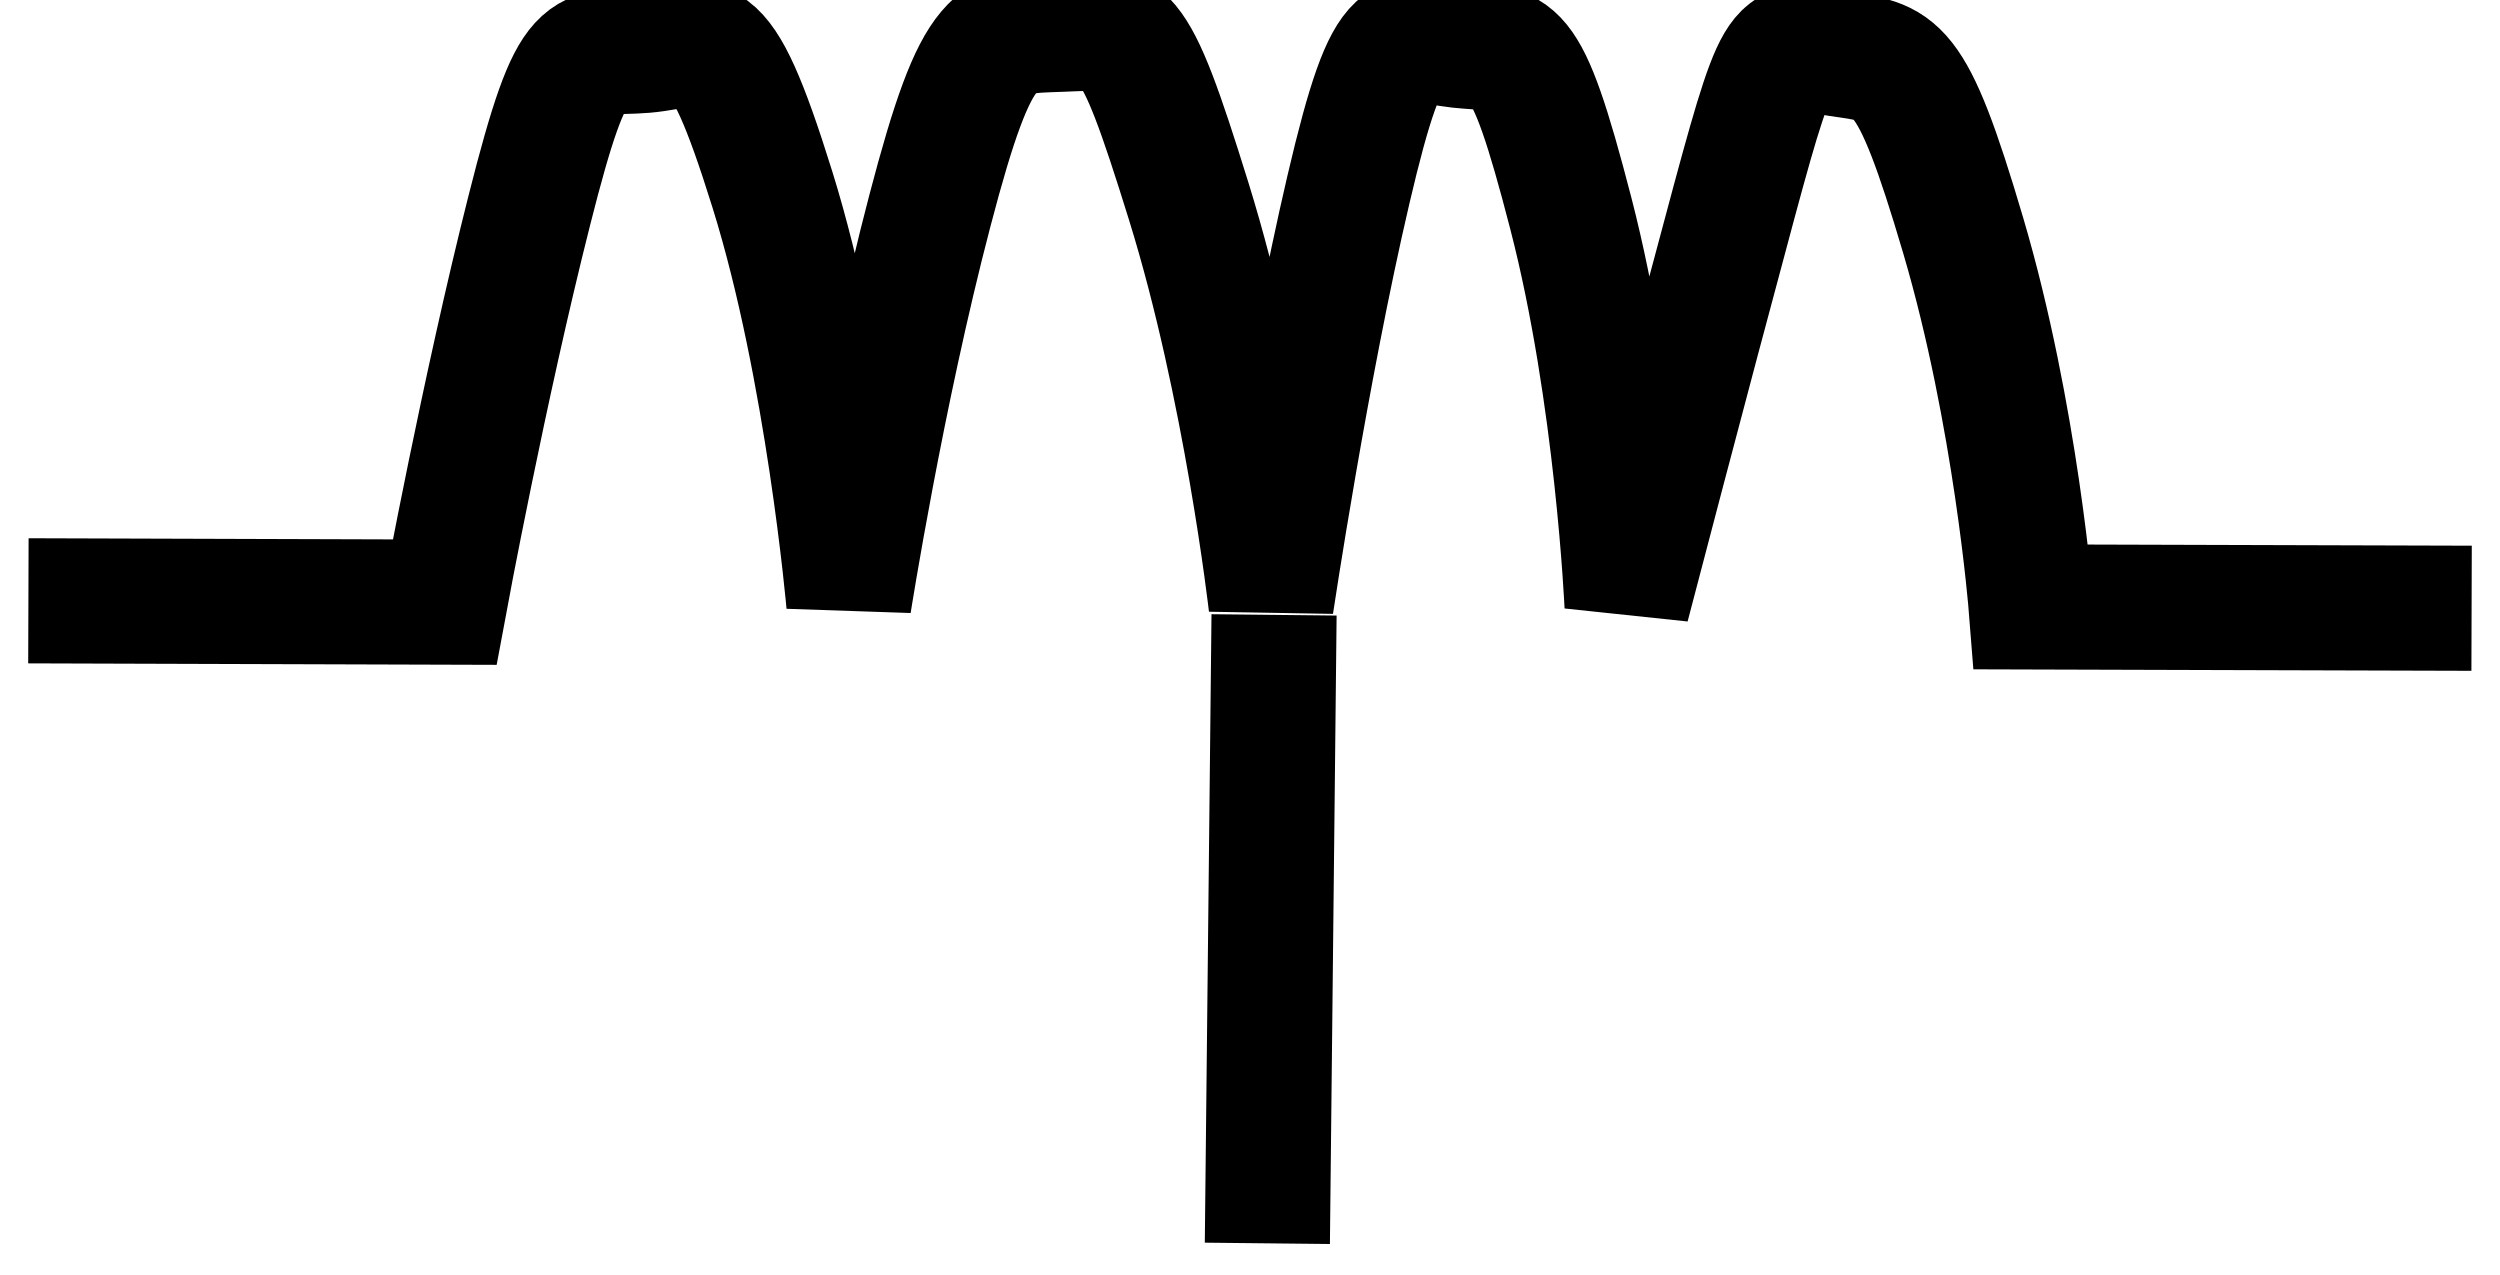
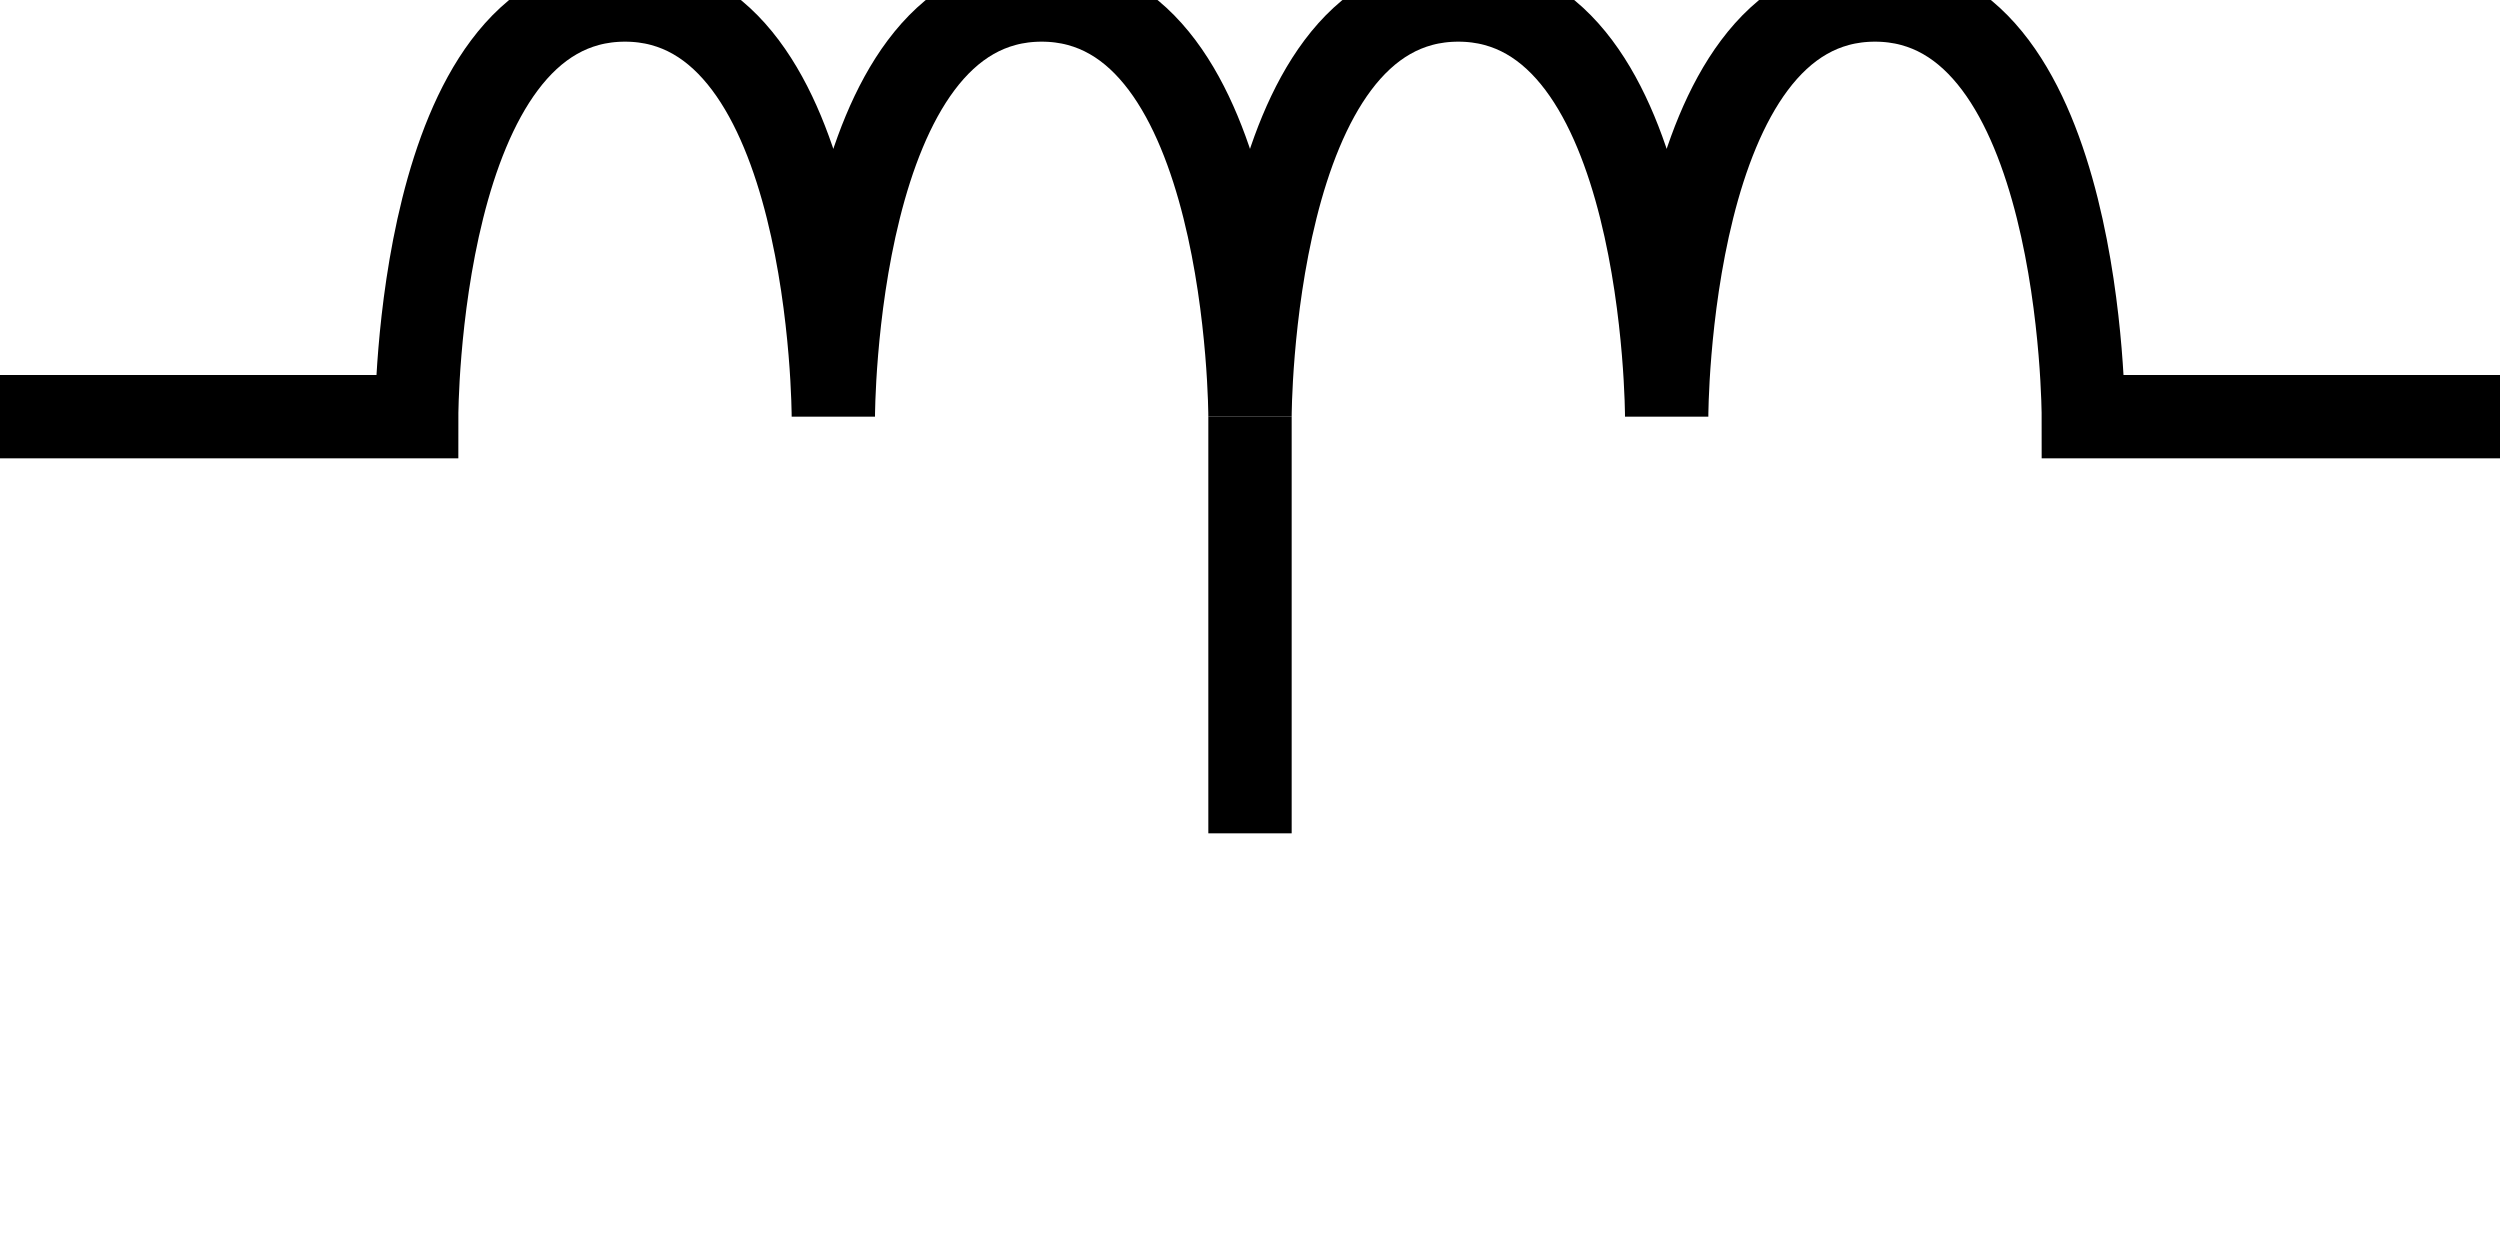
- <svg xmlns="http://www.w3.org/2000/svg" version="1.0" width="39.963" height="20.375">
-   <defs>
- </defs>
-   <g connects="0,10;20,20;40,10" stroke="black" stroke-width="2px" id="L">
-     <path d="M 0.454,9.604 L 7.108,9.625 C 7.108,9.625 7.74,6.213 8.463,3.356 C 9.186,0.5 9.332,0.887 10.303,0.806 C 11.274,0.724 11.455,0.169 12.347,3.03 C 13.239,5.891 13.569,9.644 13.569,9.644 C 13.569,9.644 14.092,6.315 14.864,3.37 C 15.635,0.424 15.921,0.506 16.956,0.468 C 17.991,0.431 18.087,0.271 19.003,3.221 C 19.92,6.172 20.319,9.665 20.319,9.665 C 20.319,9.665 20.88,5.916 21.555,3.03 C 22.23,0.143 22.432,0.63 23.321,0.726 C 24.21,0.822 24.363,0.524 25.111,3.415 C 25.858,6.305 26.009,9.682 26.009,9.682 C 26.009,9.682 26.949,6.081 27.72,3.225 C 28.492,0.369 28.48,0.728 29.396,0.865 C 30.312,1.001 30.54,0.91 31.384,3.771 C 32.227,6.632 32.469,9.702 32.469,9.702 L 39.509,9.723" id="path3488" fill="none" />
-     <path d="M 20.366,9.829 L 20.259,19.875" id="path3492" />
+ <svg xmlns="http://www.w3.org/2000/svg" version="1.0" width="60" height="30">
+   <g connects="0,10;30,20;60,10" stroke="black" stroke-width="2px" id="L">
+     <path id="path2905" fill="none" d="m0,10,10,0s0-10,5-10,5,10,5,10,0-10,5-10,5,10,5,10,0-10,5-10,5,10,5,10,0-10,5-10,5,10,5,10h10" />
+     <path d="M30,10 , 30,20" id="path3492" />
  </g>
</svg>
